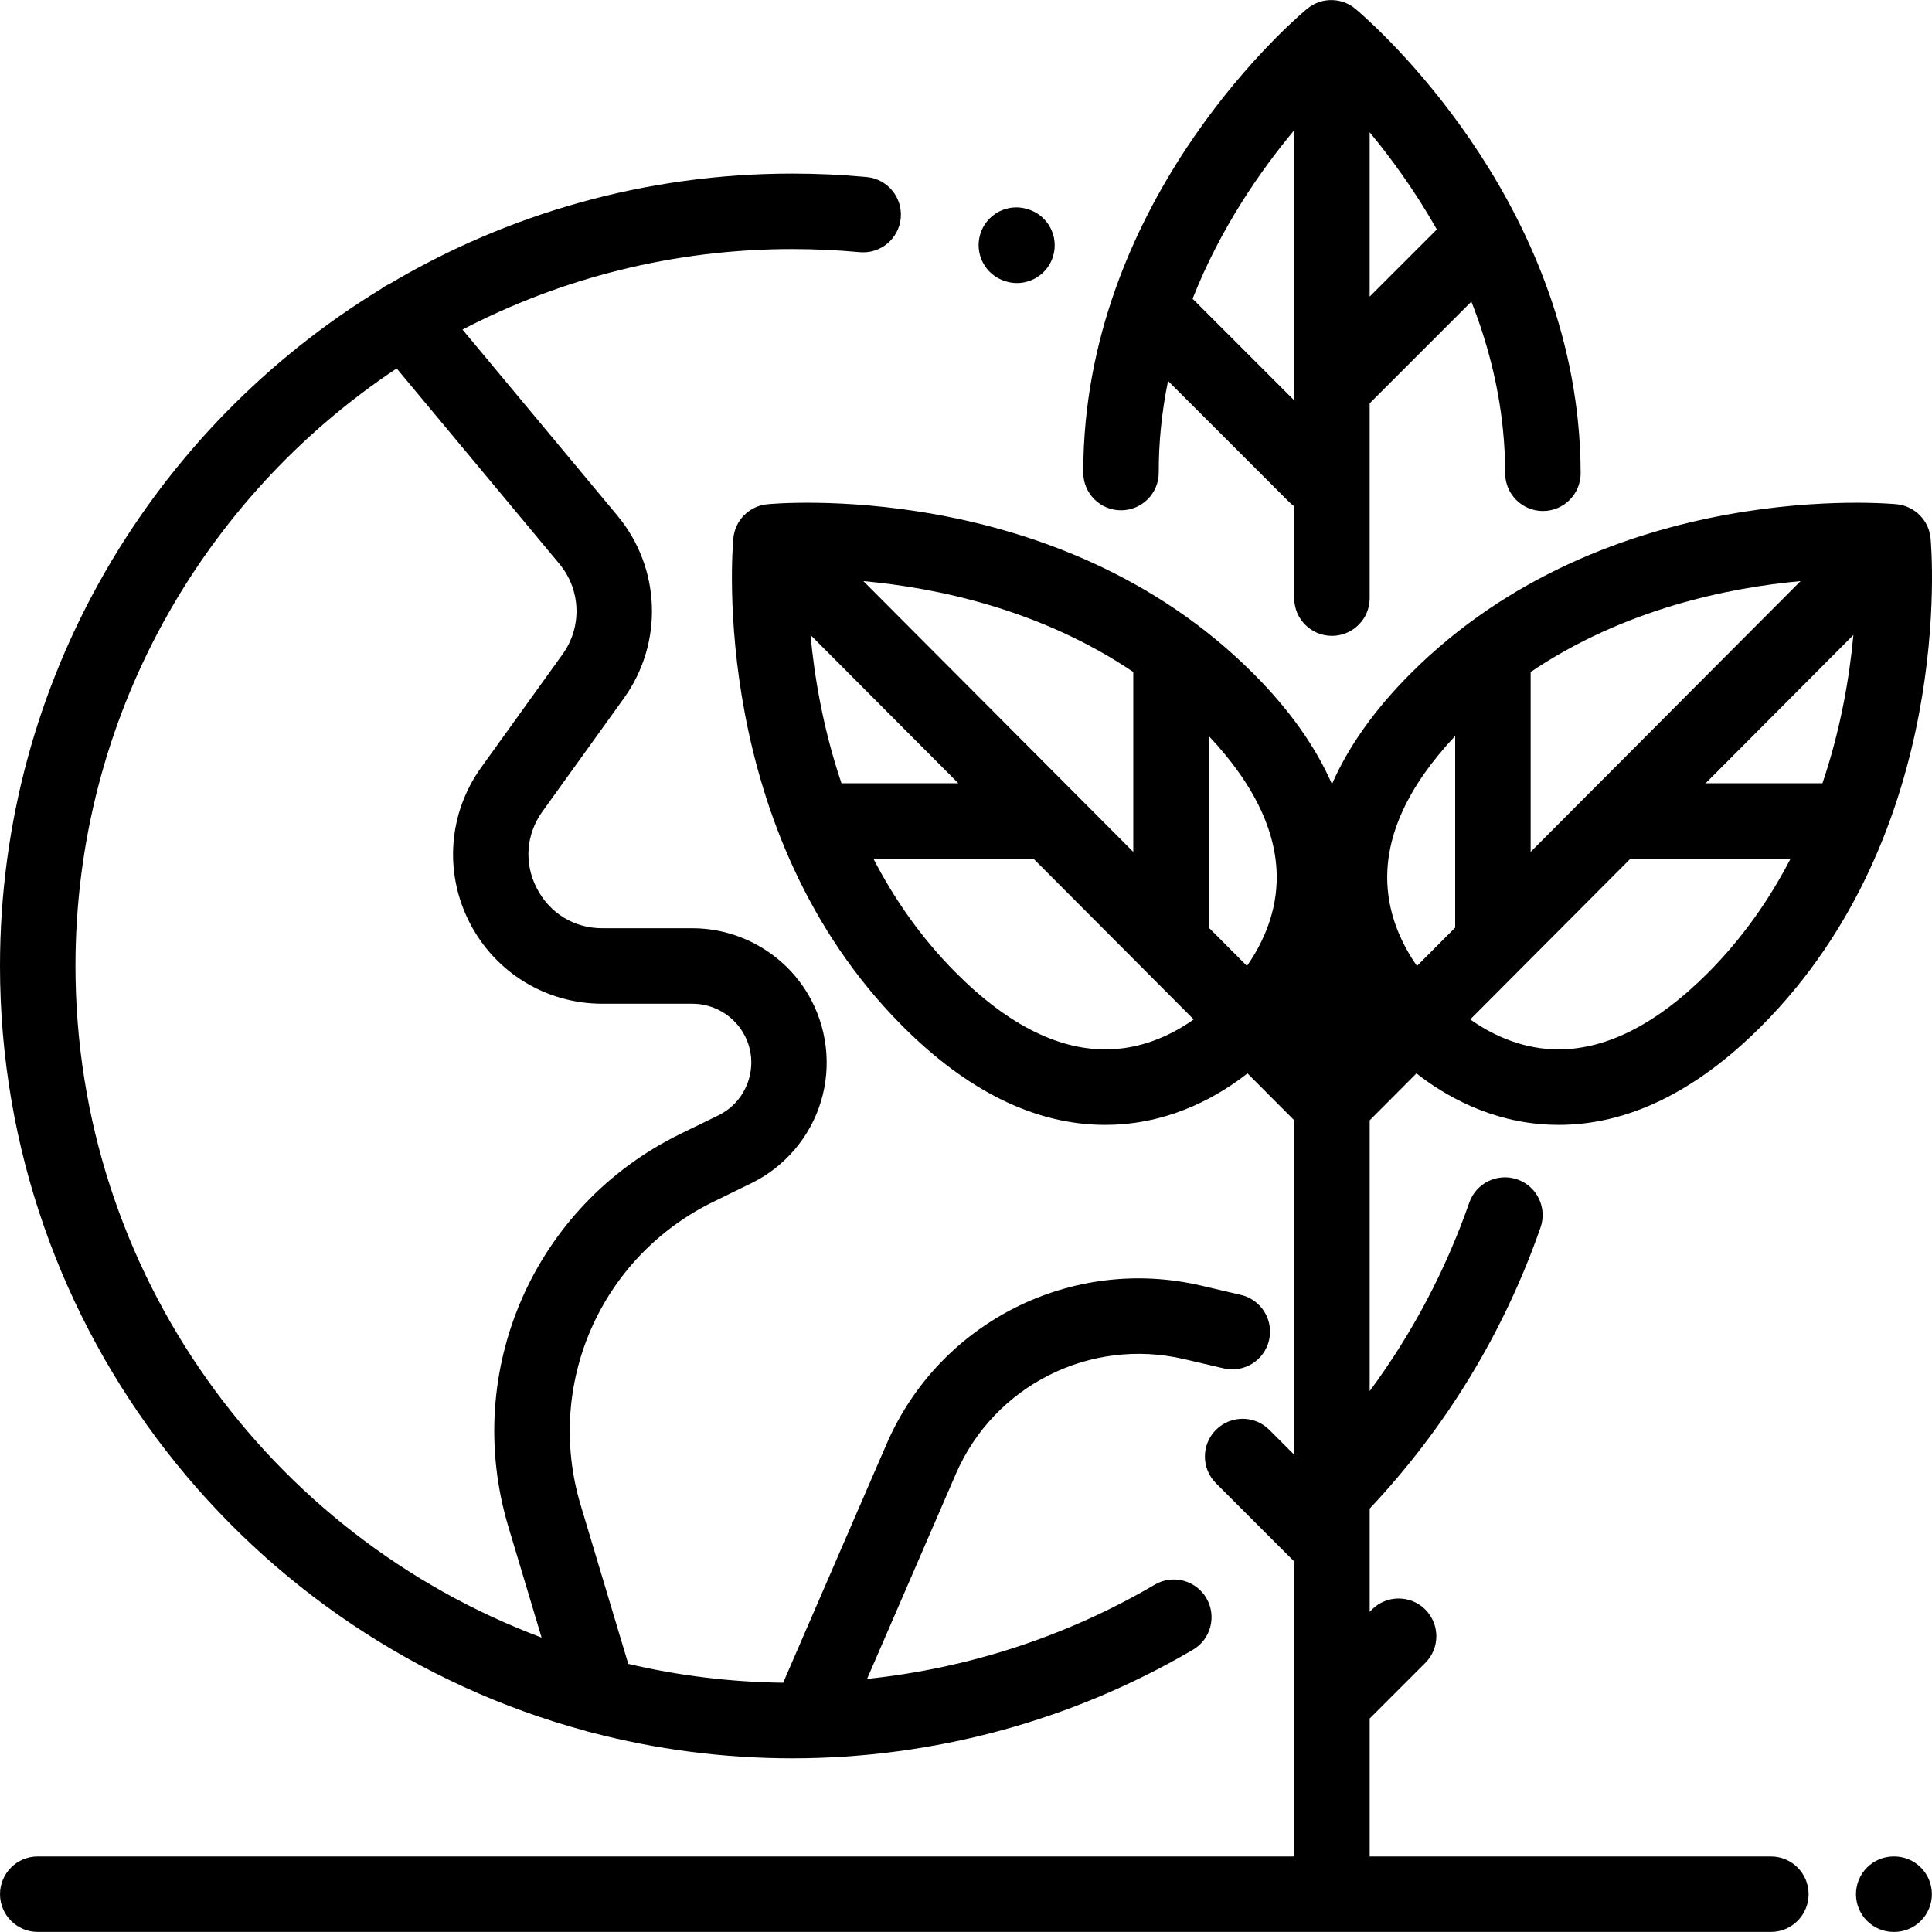
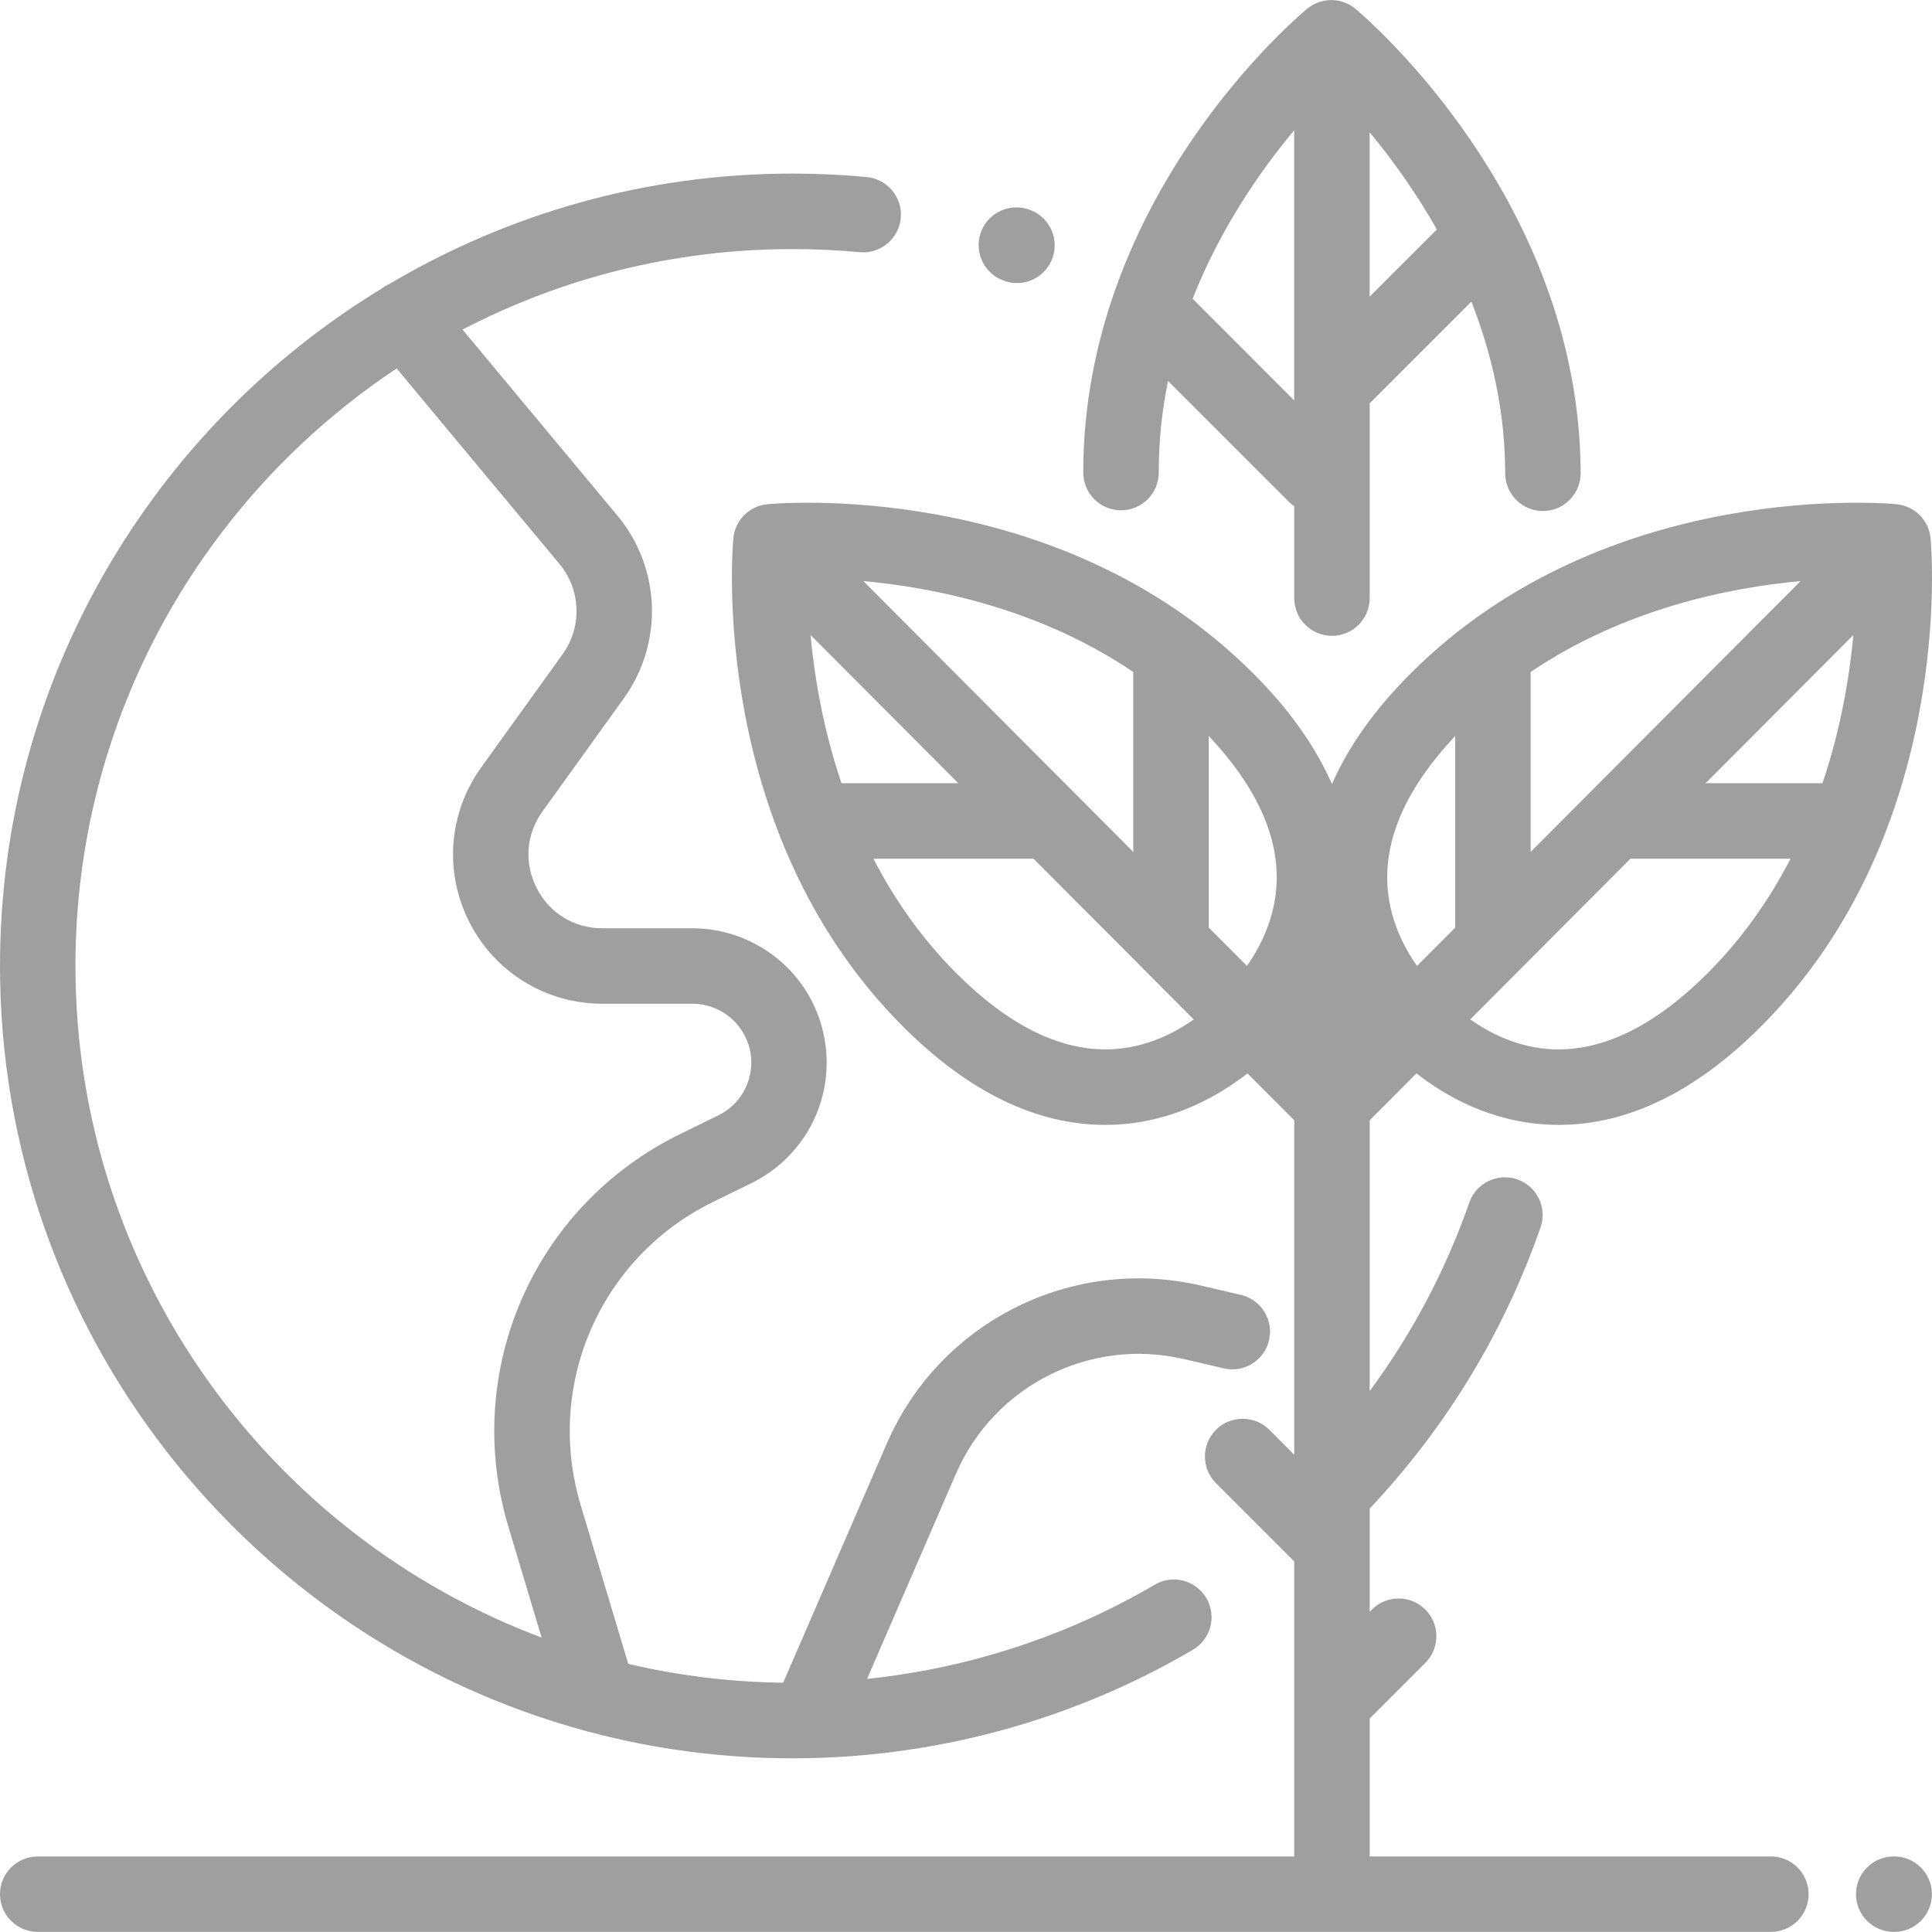
- <svg xmlns="http://www.w3.org/2000/svg" version="1.1" id="Capa_1" x="0px" y="0px" viewBox="0 0 511.998 511.998" style="enable-background:new 0 0 511.998 511.998;" xml:space="preserve">
-   <g>
-     <g>
-       <path d="M418.186,111.784C411.607,46.658,361.326,4.113,359.19,2.334c-3.661-3.048-8.964-3.09-12.672-0.101    c-0.523,0.421-52.334,42.884-58.79,109.41c-0.438,4.515-0.656,9.093-0.649,13.609c0.008,5.517,4.484,9.982,9.999,9.982    c0.005,0,0.011,0,0.016,0c5.523-0.009,9.992-4.493,9.983-10.015c-0.006-3.863,0.181-7.781,0.556-11.645    c0.419-4.318,1.074-8.524,1.914-12.62l32.08,32.079c0.422,0.422,0.878,0.79,1.351,1.121v24.353c0,5.523,4.478,9.999,9.999,9.999    c5.522,0,9.999-4.477,9.999-9.999v-51.62l26.951-26.951c4.063,10.328,7.132,21.679,8.362,33.858    c0.391,3.856,0.592,7.773,0.599,11.645c0.01,5.517,4.485,9.981,9.999,9.981c0.006,0,0.012,0,0.019,0    c5.522-0.01,9.99-4.495,9.98-10.017C418.878,120.875,418.642,116.293,418.186,111.784z M342.975,102.525    c-0.003,0.154-0.003,0.306,0,0.46v3.116l-26.926-26.926c7.392-18.779,18.061-34.045,26.926-44.658V102.525z M362.973,78.604V35.05    c5.666,6.836,12.023,15.529,17.8,25.754L362.973,78.604z" />
-     </g>
-   </g>
-   <g>
-     <g>
-       <path d="M501.97,491.98h-0.116c-5.522,0-9.999,4.478-9.999,9.999c0,5.522,4.478,9.999,9.999,9.999h0.116    c5.522,0,9.999-4.478,9.999-9.999C511.969,496.458,507.491,491.98,501.97,491.98z" />
-     </g>
-   </g>
-   <g>
-     <g>
-       <path d="M469.305,491.98H362.981v-36.56l14.737-14.737c3.905-3.905,3.905-10.235,0-14.142c-3.905-3.902-10.234-3.904-14.142,0    l-0.596,0.596v-27.344c20.302-21.585,35.538-46.639,45.274-74.495c1.823-5.214-0.926-10.916-6.14-12.738    c-5.215-1.824-10.917,0.927-12.738,6.14c-6.299,18.02-15.152,34.74-26.397,49.952V296.89l12.393-12.434    c7.366,5.782,19.532,12.923,35.264,13.593c0.815,0.034,1.629,0.052,2.443,0.052c18.332,0,36.396-8.804,53.732-26.196    c51.277-51.447,45.101-126.082,44.813-129.235c-0.435-4.745-4.156-8.525-8.894-9.032c-0.762-0.082-76.685-7.541-129.013,44.959    c-9.51,9.541-16.416,19.302-20.735,29.205c-4.319-9.901-11.224-19.663-20.734-29.205    c-52.327-52.499-128.253-45.042-129.013-44.959c-4.738,0.507-8.459,4.288-8.894,9.032c-0.287,3.152-6.464,77.788,44.813,129.235    c17.336,17.394,35.398,26.196,53.731,26.196c0.813,0,1.629-0.018,2.443-0.052c15.732-0.671,27.899-7.812,35.264-13.594    l12.388,12.429v88.634l-6.598-6.599c-3.906-3.904-10.235-3.904-14.142,0c-3.905,3.905-3.905,10.236,0,14.142l20.739,20.739v37.471    c0,0.003,0,0.007,0,0.01v40.698H10.003c-5.522,0-9.999,4.478-9.999,9.999c0,5.522,4.478,9.999,9.999,9.999H469.3    c5.522,0,9.999-4.478,9.999-9.999C479.3,496.457,474.827,491.98,469.305,491.98z M482.97,207.568h-30.964l39.166-39.295    C490.15,179.279,487.862,193.099,482.97,207.568z M405.636,178.085c24.786-16.736,52.457-22.347,71.53-24.089l-71.53,71.766    V178.085z M432.075,227.567h42.433c-5.45,10.535-12.556,20.884-21.859,30.219c-13.903,13.949-27.677,20.768-40.942,20.29    c-9.334-0.342-16.983-4.313-22.076-7.924L432.075,227.567z M385.638,195.041v50.786l-10.123,10.157    c-3.564-5.071-7.463-12.653-7.858-21.913C367.115,221.409,373.169,208.29,385.638,195.041z M300.331,178.085v47.677    l-71.529-71.765C247.875,155.74,275.546,161.35,300.331,178.085z M214.794,168.273l39.166,39.295h-30.963    C218.106,193.098,215.818,179.278,214.794,168.273z M294.478,278.067c-13.34,0.566-27.18-6.257-41.158-20.281    c-9.303-9.334-16.411-19.683-21.859-30.22h42.432l29.365,29.462c0.001,0.001,0.003,0.003,0.004,0.004l13.081,13.124    C311.293,273.739,303.725,277.673,294.478,278.067z M338.322,233.85c-0.342,9.35-4.28,17.015-7.873,22.129l-10.118-10.152V195.04    C332.726,208.212,338.782,221.257,338.322,233.85z" />
-     </g>
-   </g>
-   <g>
-     <g>
-       <path d="M272.443,55.45l-0.117-0.037c-5.265-1.646-10.879,1.291-12.526,6.562c-1.647,5.271,1.289,10.88,6.56,12.527l0.213,0.066    c0.978,0.3,1.966,0.443,2.938,0.443c4.277,0,8.235-2.766,9.556-7.066C280.688,62.665,277.722,57.071,272.443,55.45z" />
-     </g>
-   </g>
-   <g>
-     <g>
-       <path d="M328.848,343.16l-10.502-2.457c-34.317-8.025-69.38,9.617-83.385,41.951l-27.414,63.285    c-14.102-0.178-27.839-1.892-41.049-4.997l-12.608-42.046c-9.582-31.954,5.218-65.781,35.188-80.432l10.051-4.912    c8.87-4.336,15.593-12.244,18.443-21.696c2.851-9.451,1.622-19.758-3.373-28.274c-6.359-10.846-18.123-17.585-30.696-17.585    h-23.866c-7.48,0-13.985-3.975-17.397-10.632c-3.413-6.657-2.843-14.259,1.525-20.332l21.569-29.991    c10.528-14.638,9.823-34.539-1.714-48.396L122.57,87.342c26.183-13.626,55.913-21.341,87.413-21.341    c5.945,0,11.947,0.278,17.842,0.826c5.482,0.509,10.37-3.532,10.882-9.03c0.512-5.499-3.532-10.371-9.03-10.882    c-6.507-0.605-13.132-0.912-19.692-0.912c-38.983,0-75.511,10.691-106.83,29.276c-0.734,0.32-1.437,0.737-2.098,1.246    C40.513,113.408,0,180.055,0,255.986c0,96.839,65.901,178.564,155.206,202.721c0.492,0.176,0.997,0.313,1.514,0.411    c17.017,4.466,34.865,6.852,53.264,6.852c37.38,0,74.086-9.948,106.151-28.769c4.763-2.796,6.356-8.922,3.562-13.686    c-2.795-4.764-8.921-6.357-13.686-3.562c-23.311,13.684-49.345,22.169-76.231,24.975l23.532-54.326    c10.159-23.451,35.601-36.246,60.479-30.427l10.501,2.457c5.377,1.254,10.756-2.081,12.015-7.458    C337.565,349.797,334.225,344.419,328.848,343.16z M19.998,255.986c0-66.027,33.862-124.283,85.125-158.345l43.13,51.802    c5.703,6.85,6.052,16.688,0.847,23.924l-21.569,29.991c-8.705,12.103-9.888,27.864-3.088,41.132    c6.8,13.267,20.286,21.508,35.194,21.508h23.867c5.508,0,10.659,2.951,13.445,7.702c2.22,3.785,2.744,8.183,1.478,12.384    c-1.268,4.201-4.137,7.576-8.078,9.503l-10.051,4.912c-38.808,18.969-57.97,62.767-45.563,104.142l8.794,29.327    C71.448,406.966,19.998,337.376,19.998,255.986z" />
-     </g>
-   </g>
-   <g>
- </g>
-   <g>
- </g>
-   <g>
- </g>
-   <g>
- </g>
-   <g>
- </g>
-   <g>
- </g>
-   <g>
- </g>
-   <g>
- </g>
-   <g>
- </g>
-   <g>
- </g>
-   <g>
- </g>
-   <g>
- </g>
-   <g>
- </g>
-   <g>
- </g>
-   <g>
- </g>
+ <svg xmlns="http://www.w3.org/2000/svg" width="38" height="38" viewBox="0 0 38 38" fill="none">
+   <path d="M31.037 8.297C30.549 3.463 26.817 0.305 26.659 0.173C26.387 -0.053 25.993 -0.056 25.718 0.166C25.679 0.197 21.834 3.349 21.355 8.286C21.322 8.621 21.306 8.961 21.307 9.296C21.307 9.706 21.64 10.037 22.049 10.037C22.049 10.037 22.05 10.037 22.05 10.037C22.46 10.036 22.792 9.704 22.791 9.294C22.791 9.007 22.804 8.716 22.832 8.429C22.863 8.109 22.912 7.797 22.974 7.493L25.355 9.874C25.387 9.905 25.42 9.932 25.456 9.957V11.764C25.456 12.174 25.788 12.506 26.198 12.506C26.607 12.506 26.94 12.174 26.94 11.764V7.933L28.94 5.933C29.241 6.699 29.469 7.542 29.561 8.446C29.59 8.732 29.605 9.023 29.605 9.31C29.606 9.719 29.938 10.051 30.347 10.051C30.348 10.051 30.348 10.051 30.349 10.051C30.758 10.05 31.09 9.717 31.089 9.307C31.089 8.971 31.071 8.631 31.037 8.297ZM25.455 7.609C25.455 7.621 25.455 7.632 25.455 7.643V7.875L23.457 5.876C24.006 4.483 24.797 3.35 25.455 2.562V7.609ZM26.939 5.834V2.601C27.36 3.109 27.832 3.754 28.261 4.513L26.939 5.834Z" fill="#9F9F9F" />
+   <path d="M37.256 36.514H37.247C36.837 36.514 36.505 36.847 36.505 37.256C36.505 37.666 36.837 37.998 37.247 37.998H37.256C37.666 37.998 37.998 37.666 37.998 37.256C37.998 36.847 37.666 36.514 37.256 36.514Z" fill="#9F9F9F" />
+   <path d="M34.831 36.514H26.94V33.801L28.034 32.707C28.324 32.417 28.324 31.947 28.034 31.657C27.744 31.368 27.274 31.368 26.984 31.657L26.94 31.702V29.672C28.447 28.07 29.578 26.211 30.3 24.143C30.436 23.756 30.231 23.333 29.845 23.198C29.457 23.062 29.034 23.267 28.899 23.654C28.432 24.991 27.774 26.232 26.94 27.361V22.035L27.86 21.112C28.406 21.541 29.309 22.071 30.477 22.121C30.537 22.123 30.598 22.125 30.658 22.125C32.019 22.125 33.36 21.471 34.646 20.18C38.452 16.362 37.994 10.823 37.972 10.589C37.94 10.237 37.664 9.956 37.312 9.918C37.255 9.912 31.621 9.359 27.737 13.255C27.031 13.963 26.518 14.688 26.198 15.423C25.877 14.688 25.365 13.963 24.659 13.255C20.775 9.359 15.14 9.912 15.084 9.918C14.732 9.956 14.456 10.237 14.424 10.589C14.402 10.823 13.944 16.362 17.75 20.18C19.036 21.471 20.377 22.125 21.738 22.125C21.798 22.125 21.858 22.123 21.919 22.121C23.087 22.071 23.989 21.541 24.536 21.112L25.456 22.034V28.613L24.966 28.123C24.676 27.833 24.206 27.833 23.916 28.123C23.627 28.413 23.627 28.883 23.916 29.172L25.456 30.712V33.493C25.456 33.493 25.456 33.493 25.456 33.494V36.514H0.742C0.333 36.514 0 36.846 0 37.256C0 37.666 0.333 37.998 0.742 37.998H34.831C35.241 37.998 35.573 37.666 35.573 37.256C35.573 36.846 35.241 36.514 34.831 36.514ZM35.846 15.405H33.547L36.454 12.489C36.378 13.306 36.209 14.332 35.846 15.405ZM30.106 13.217C31.945 11.975 33.999 11.559 35.415 11.429L30.106 16.756V13.217ZM32.068 16.89H35.218C34.813 17.672 34.286 18.44 33.595 19.133C32.563 20.168 31.541 20.674 30.556 20.639C29.864 20.613 29.296 20.318 28.918 20.05L32.068 16.89ZM28.622 14.476V18.245L27.87 18.999C27.606 18.622 27.316 18.06 27.287 17.372C27.247 16.433 27.696 15.459 28.622 14.476ZM22.29 13.217V16.756L16.981 11.429C18.397 11.559 20.451 11.975 22.29 13.217ZM15.942 12.489L18.849 15.405H16.551C16.188 14.332 16.018 13.306 15.942 12.489ZM21.856 20.638C20.866 20.68 19.838 20.173 18.801 19.133C18.111 18.44 17.583 17.672 17.179 16.89H20.328L22.508 19.076C22.508 19.076 22.508 19.076 22.508 19.077L23.479 20.051C23.104 20.317 22.542 20.609 21.856 20.638ZM25.11 17.356C25.084 18.05 24.792 18.619 24.526 18.998L23.775 18.245V14.476C24.695 15.453 25.144 16.421 25.11 17.356Z" fill="#9F9F9F" />
+   <path d="M20.221 4.115L20.212 4.113C19.821 3.991 19.404 4.208 19.282 4.6C19.16 4.991 19.378 5.407 19.769 5.529L19.785 5.534C19.857 5.557 19.931 5.567 20.003 5.567C20.32 5.567 20.614 5.362 20.712 5.043C20.832 4.651 20.612 4.236 20.221 4.115Z" fill="#9F9F9F" />
+   <path d="M24.407 25.469L23.627 25.287C21.08 24.691 18.478 26 17.439 28.4L15.404 33.097C14.357 33.084 13.338 32.957 12.357 32.726L11.422 29.606C10.71 27.234 11.809 24.724 14.033 23.636L14.779 23.271C15.438 22.95 15.937 22.363 16.148 21.661C16.36 20.96 16.268 20.195 15.898 19.563C15.426 18.758 14.553 18.258 13.619 18.258H11.848C11.293 18.258 10.81 17.963 10.557 17.469C10.304 16.974 10.346 16.41 10.67 15.96L12.271 13.734C13.052 12.647 13 11.17 12.144 10.142L9.097 6.482C11.04 5.471 13.247 4.899 15.585 4.899C16.026 4.899 16.471 4.919 16.909 4.96C17.316 4.998 17.679 4.698 17.717 4.29C17.755 3.882 17.454 3.52 17.046 3.482C16.564 3.437 16.072 3.414 15.585 3.414C12.692 3.414 9.981 4.208 7.656 5.587C7.602 5.611 7.549 5.642 7.5 5.68C3.007 8.417 0 13.364 0 18.999C0 26.186 4.891 32.252 11.519 34.045C11.556 34.058 11.593 34.068 11.632 34.075C12.895 34.407 14.219 34.584 15.585 34.584C18.359 34.584 21.083 33.846 23.463 32.449C23.817 32.241 23.935 31.787 23.728 31.433C23.52 31.079 23.066 30.961 22.712 31.169C20.982 32.184 19.049 32.814 17.054 33.022L18.801 28.99C19.555 27.25 21.443 26.3 23.289 26.732L24.069 26.914C24.468 27.007 24.867 26.76 24.96 26.361C25.054 25.962 24.806 25.562 24.407 25.469ZM1.484 18.999C1.484 14.099 3.997 9.775 7.802 7.247L11.003 11.091C11.427 11.6 11.452 12.33 11.066 12.867L9.465 15.093C8.819 15.991 8.731 17.161 9.236 18.146C9.741 19.131 10.742 19.742 11.848 19.742H13.62C14.028 19.742 14.411 19.961 14.617 20.314C14.782 20.595 14.821 20.921 14.727 21.233C14.633 21.545 14.42 21.795 14.127 21.938L13.382 22.303C10.501 23.711 9.079 26.961 10 30.032L10.653 32.209C5.303 30.205 1.484 25.04 1.484 18.999Z" fill="#9F9F9F" />
</svg>
